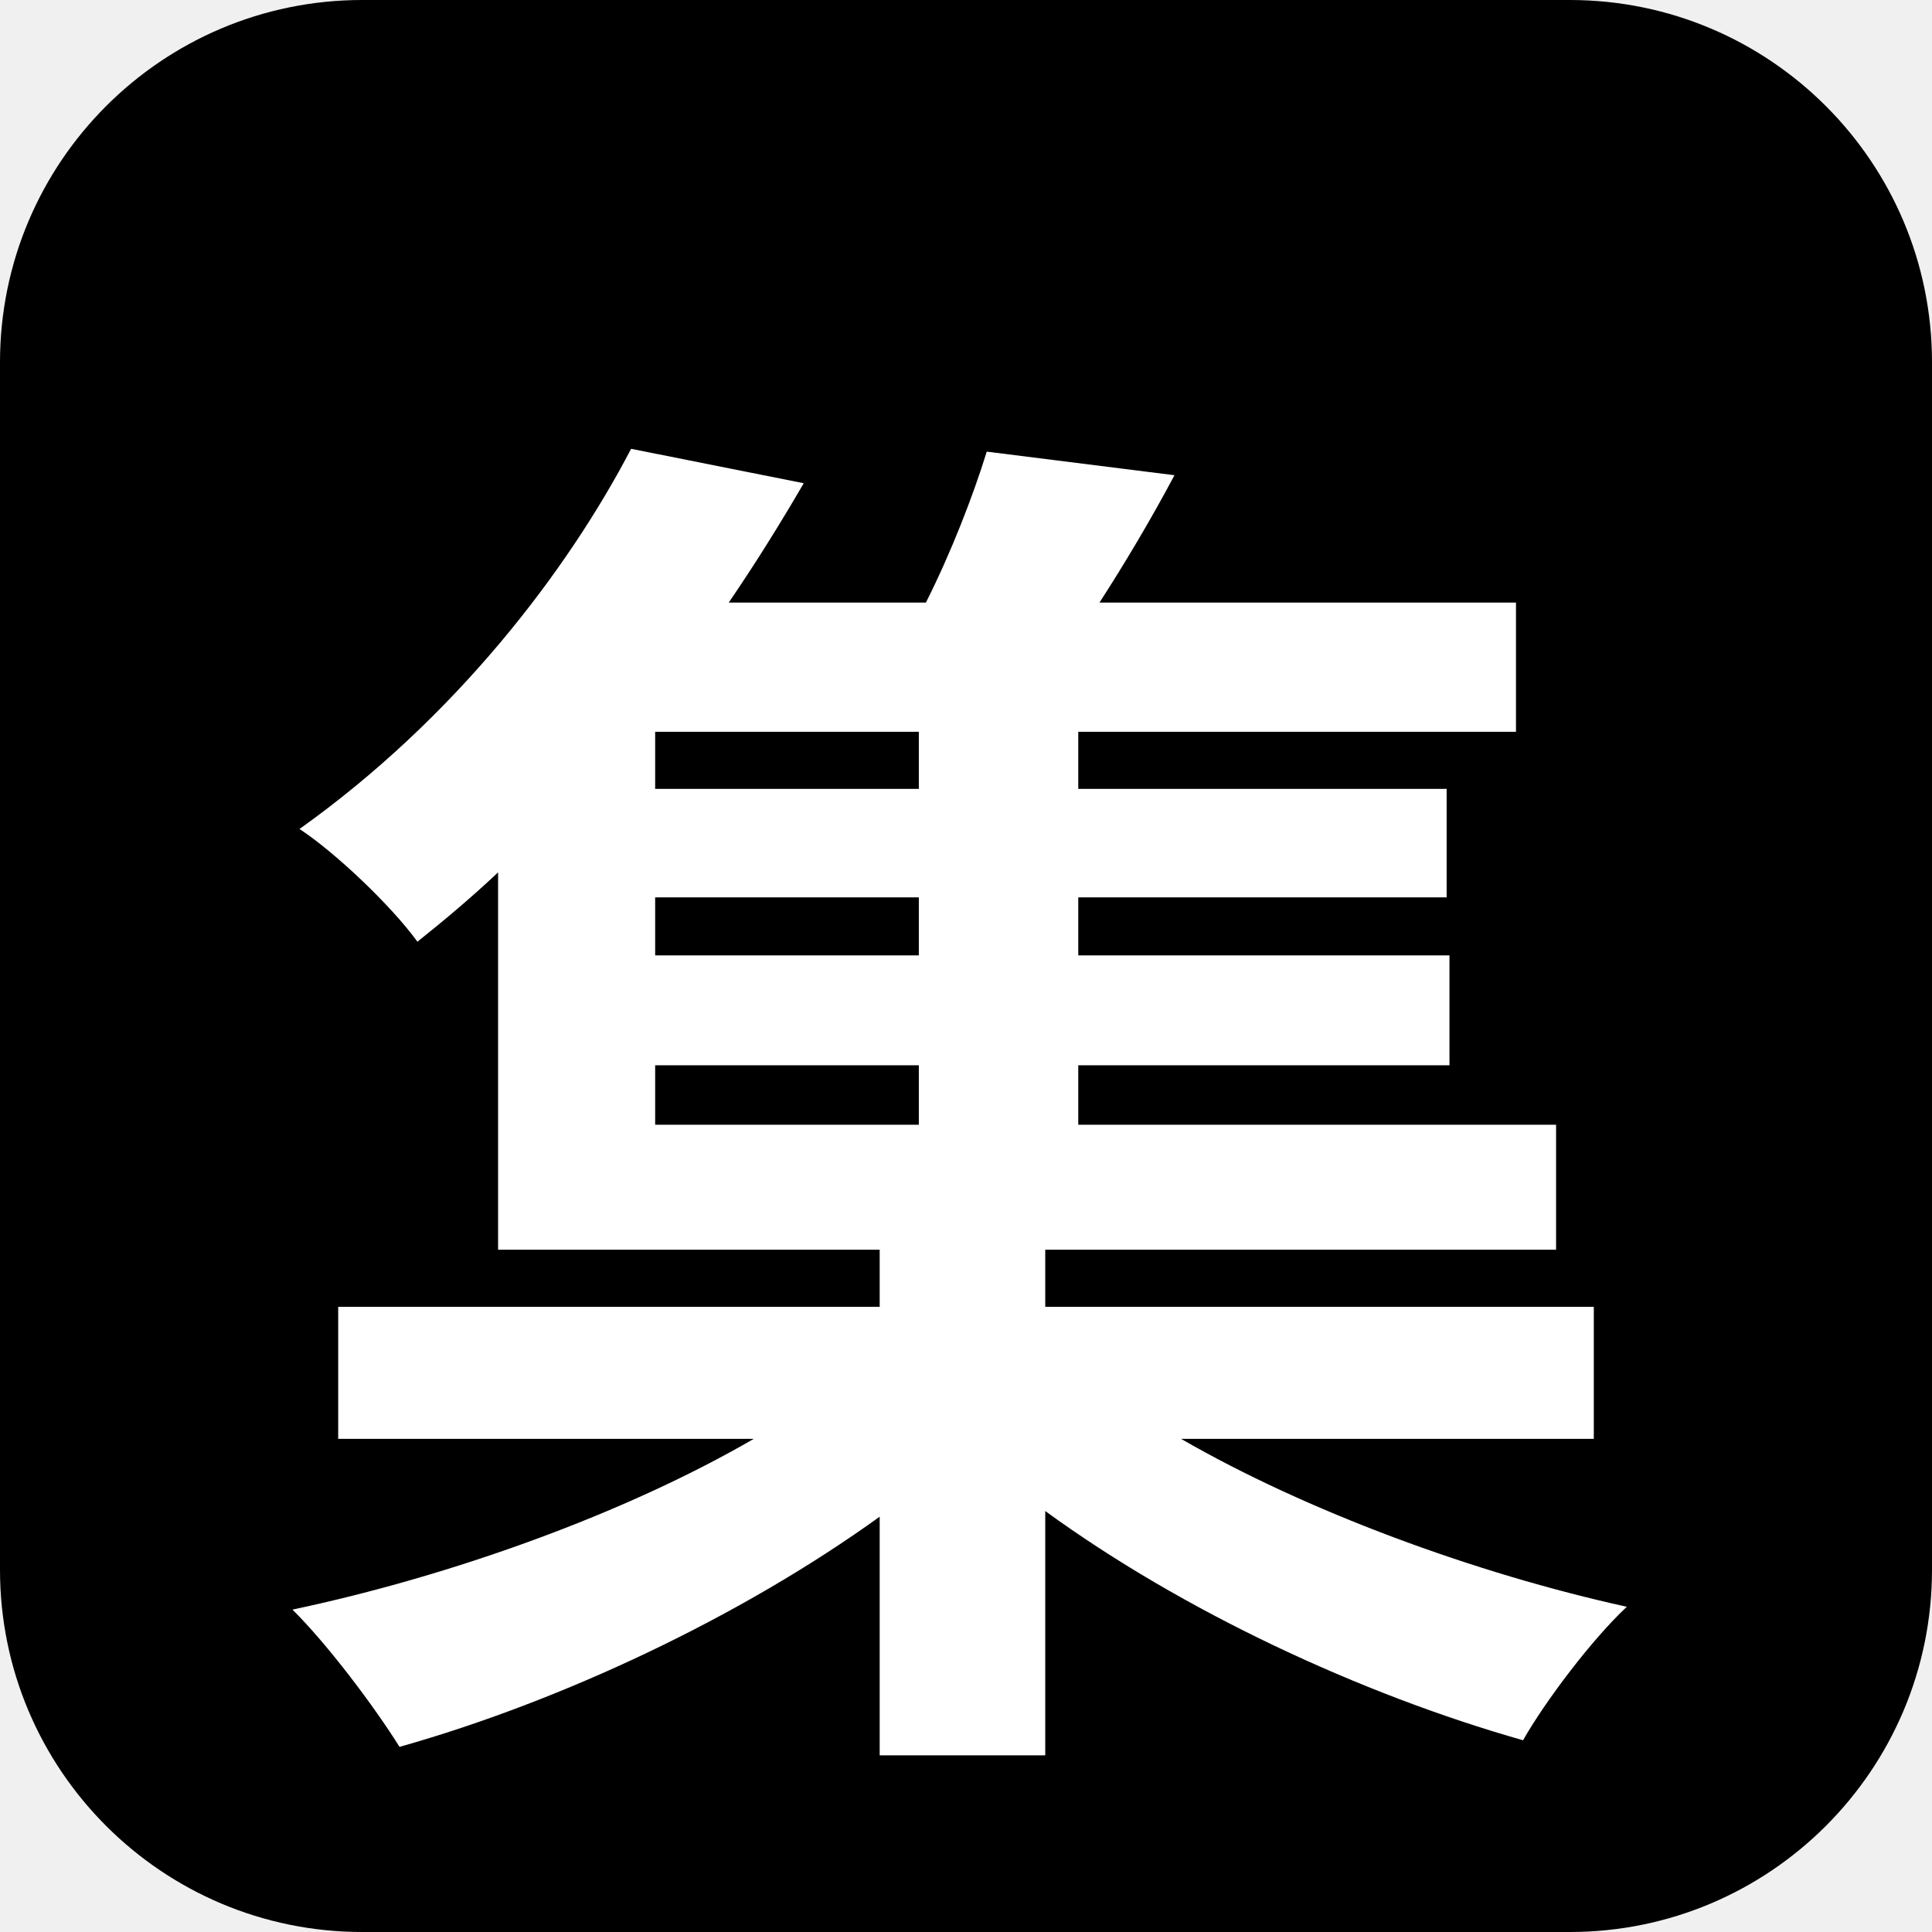
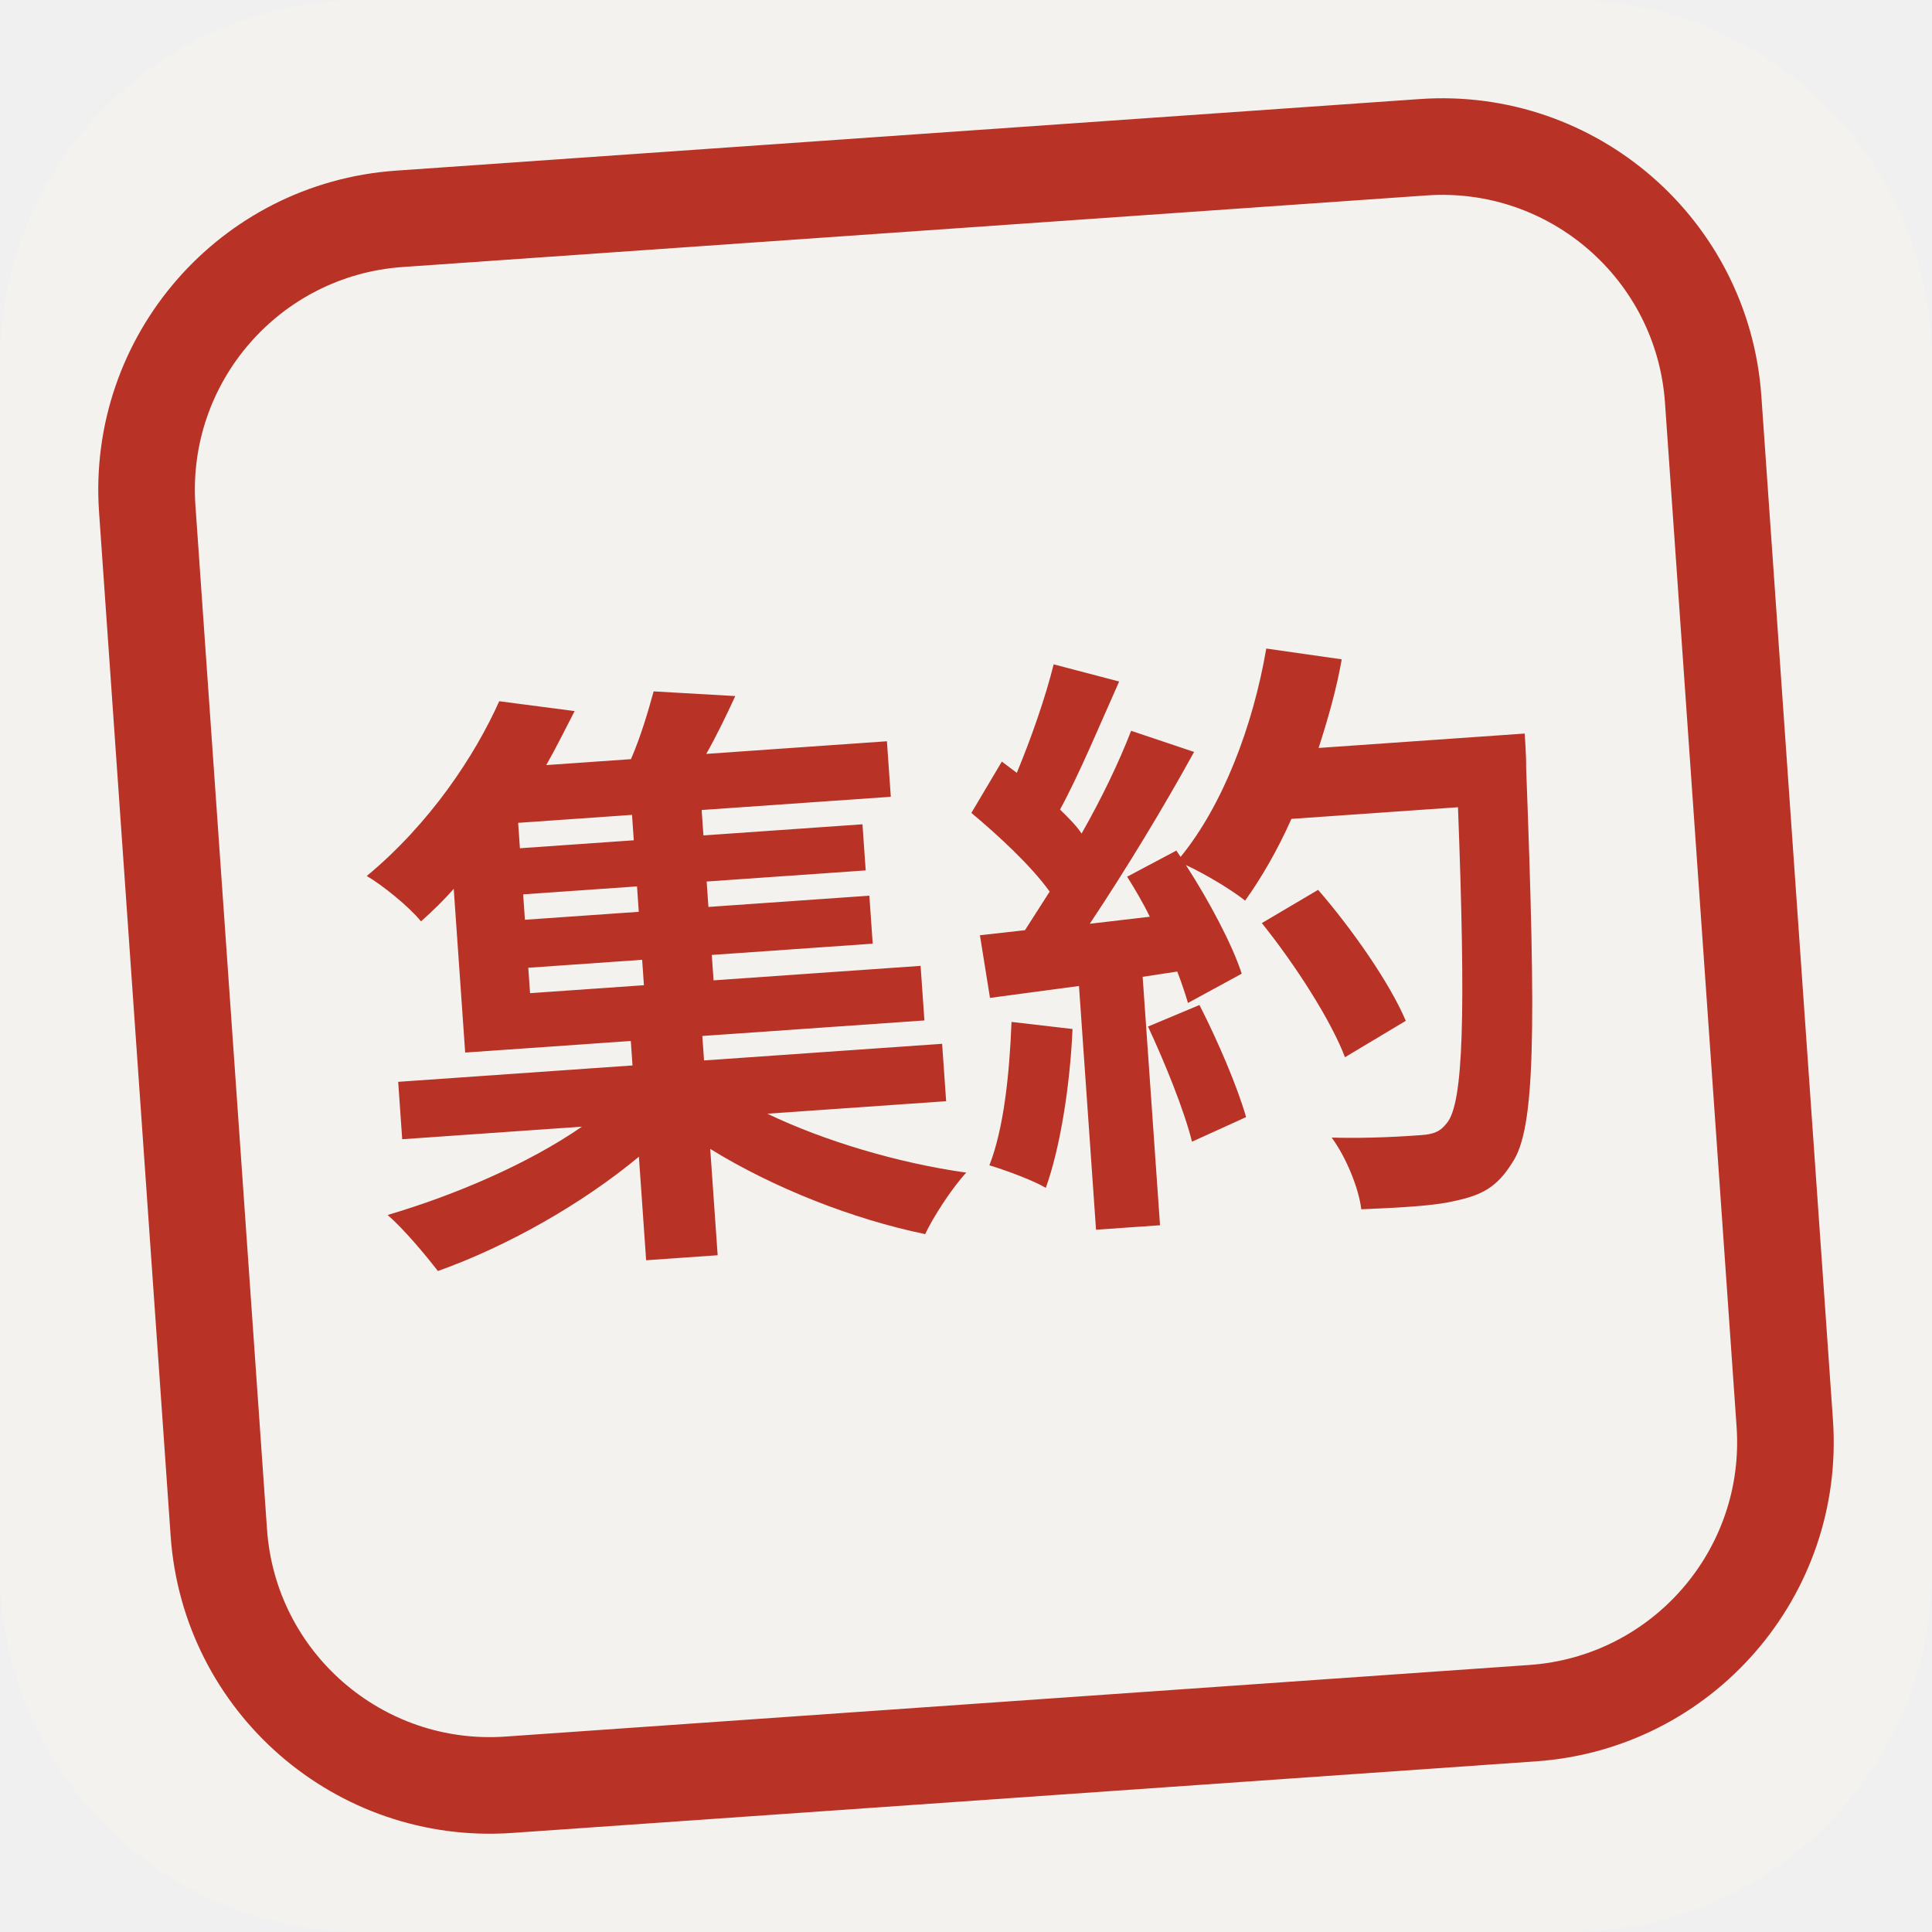
- <svg xmlns="http://www.w3.org/2000/svg" viewBox="0 0 64 64">
-   <rect width="64" height="64" rx="12" fill="#000" />
-   <text x="32" y="34" text-anchor="middle" dominant-baseline="central" font-family="'Hiragino Sans','Hiragino Kaku Gothic ProN','Yu Gothic',Meiryo,sans-serif" font-weight="700" font-size="46" fill="#fff">集</text>
+ <svg xmlns="http://www.w3.org/2000/svg" viewBox="0 0 32 32">
+   <rect width="32" height="32" rx="6" fill="#f3f2ee" />
+   <g transform="rotate(-4 16 16)">
+     <rect x="3" y="3" width="26" height="26" rx="4.5" fill="none" stroke="#b93226" stroke-width="1.6" />
+     <text x="16" y="19.6" text-anchor="middle" font-family="'Hiragino Mincho ProN','Yu Mincho',serif" font-weight="700" font-size="10" fill="#b93226">集約</text>
+   </g>
</svg>
